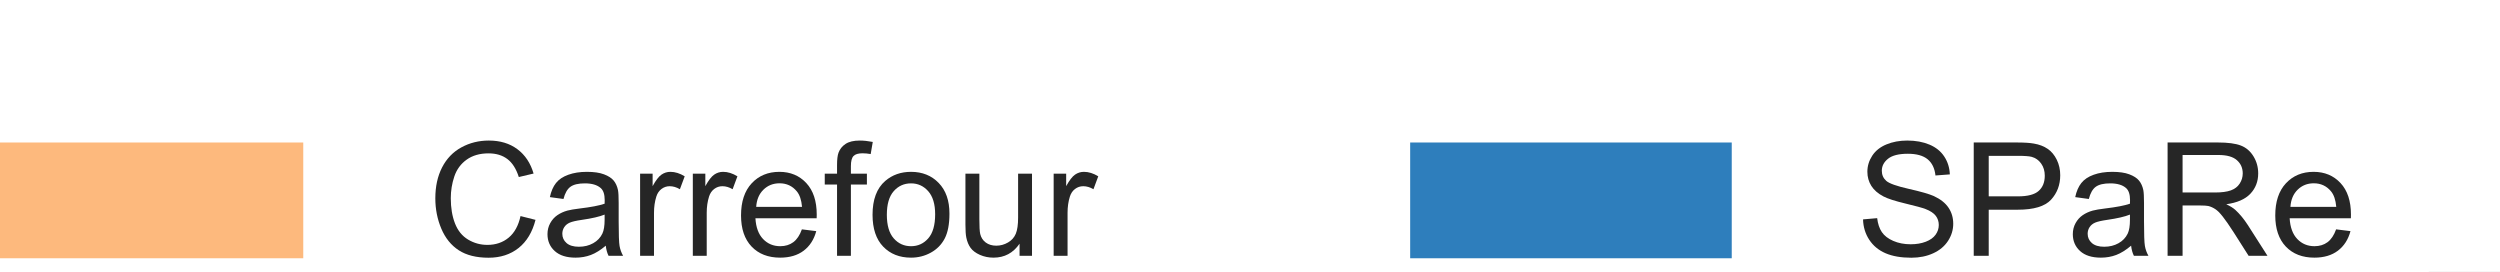
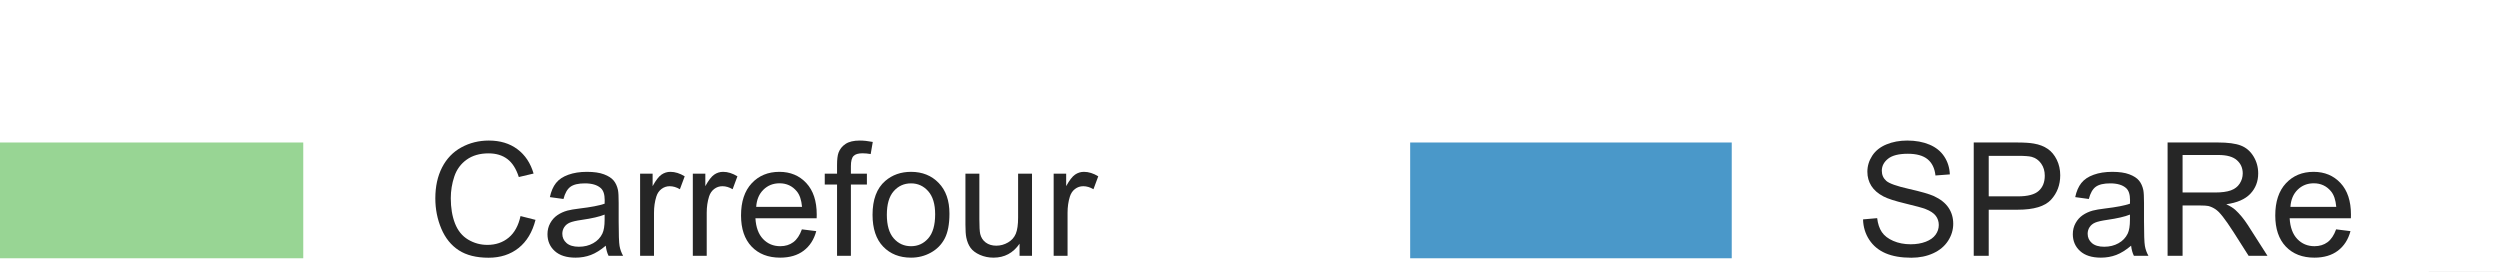
<svg xmlns="http://www.w3.org/2000/svg" xmlns:xlink="http://www.w3.org/1999/xlink" width="126.334pt" height="13.716pt" viewBox="0 0 126.334 13.716" version="1.1">
  <defs>
    <style type="text/css">*{stroke-linejoin: round; stroke-linecap: butt}</style>
  </defs>
  <g id="figure_1">
    <g id="patch_1">
      <path d="M 0 13.716  L 126.334 13.716  L 126.334 0  L 0 0  z " style="fill: #ffffff" />
    </g>
    <g id="legend_1">
      <g id="patch_2">
        <path d="M -2.4 17.716  L 120.734 17.716  Q 122.334 17.716 122.334 16.116  L 122.334 5.6  Q 122.334 4 120.734 4  L -2.4 4  Q -4 4 -4 5.6  L -4 16.116  Q -4 17.716 -2.4 17.716  z " style="fill: #ffffff; stroke: #ffffff; stroke-width: 0.8; stroke-linejoin: miter" />
      </g>
      <g id="patch_3">
-         <path d="M -0.8 12.926  L 15.2 12.926  L 15.2 7.326  L -0.8 7.326  z " style="fill: #fdb97d; stroke: #fdb97d; stroke-width: 0.25; stroke-linejoin: miter" />
+         <path d="M -0.8 12.926  L 15.2 12.926  L 15.2 7.326  L -0.8 7.326  z " style="fill: #98d594; stroke: #98d594; stroke-width: 0.25; stroke-linejoin: miter" />
      </g>
      <g id="text_1">
        <g style="fill: #262626" transform="translate(21.6 12.92625) scale(0.08 -0.08)">
          <defs>
            <path id="ArialMT-43" d="M 3763 1606  L 4369 1453  Q 4178 706 3683 314  Q 3188 -78 2472 -78  Q 1731 -78 1267 223  Q 803 525 561 1097  Q 319 1669 319 2325  Q 319 3041 592 3573  Q 866 4106 1370 4382  Q 1875 4659 2481 4659  Q 3169 4659 3637 4309  Q 4106 3959 4291 3325  L 3694 3184  Q 3534 3684 3231 3912  Q 2928 4141 2469 4141  Q 1941 4141 1586 3887  Q 1231 3634 1087 3207  Q 944 2781 944 2328  Q 944 1744 1114 1308  Q 1284 872 1643 656  Q 2003 441 2422 441  Q 2931 441 3284 734  Q 3638 1028 3763 1606  z " transform="scale(0.015625)" />
            <path id="ArialMT-61" d="M 2588 409  Q 2275 144 1986 34  Q 1697 -75 1366 -75  Q 819 -75 525 192  Q 231 459 231 875  Q 231 1119 342 1320  Q 453 1522 633 1644  Q 813 1766 1038 1828  Q 1203 1872 1538 1913  Q 2219 1994 2541 2106  Q 2544 2222 2544 2253  Q 2544 2597 2384 2738  Q 2169 2928 1744 2928  Q 1347 2928 1158 2789  Q 969 2650 878 2297  L 328 2372  Q 403 2725 575 2942  Q 747 3159 1072 3276  Q 1397 3394 1825 3394  Q 2250 3394 2515 3294  Q 2781 3194 2906 3042  Q 3031 2891 3081 2659  Q 3109 2516 3109 2141  L 3109 1391  Q 3109 606 3145 398  Q 3181 191 3288 0  L 2700 0  Q 2613 175 2588 409  z M 2541 1666  Q 2234 1541 1622 1453  Q 1275 1403 1131 1340  Q 988 1278 909 1158  Q 831 1038 831 891  Q 831 666 1001 516  Q 1172 366 1500 366  Q 1825 366 2078 508  Q 2331 650 2450 897  Q 2541 1088 2541 1459  L 2541 1666  z " transform="scale(0.015625)" />
            <path id="ArialMT-72" d="M 416 0  L 416 3319  L 922 3319  L 922 2816  Q 1116 3169 1280 3281  Q 1444 3394 1641 3394  Q 1925 3394 2219 3213  L 2025 2691  Q 1819 2813 1613 2813  Q 1428 2813 1281 2702  Q 1134 2591 1072 2394  Q 978 2094 978 1738  L 978 0  L 416 0  z " transform="scale(0.015625)" />
            <path id="ArialMT-65" d="M 2694 1069  L 3275 997  Q 3138 488 2766 206  Q 2394 -75 1816 -75  Q 1088 -75 661 373  Q 234 822 234 1631  Q 234 2469 665 2931  Q 1097 3394 1784 3394  Q 2450 3394 2872 2941  Q 3294 2488 3294 1666  Q 3294 1616 3291 1516  L 816 1516  Q 847 969 1125 678  Q 1403 388 1819 388  Q 2128 388 2347 550  Q 2566 713 2694 1069  z M 847 1978  L 2700 1978  Q 2663 2397 2488 2606  Q 2219 2931 1791 2931  Q 1403 2931 1139 2672  Q 875 2413 847 1978  z " transform="scale(0.015625)" />
            <path id="ArialMT-66" d="M 556 0  L 556 2881  L 59 2881  L 59 3319  L 556 3319  L 556 3672  Q 556 4006 616 4169  Q 697 4388 901 4523  Q 1106 4659 1475 4659  Q 1713 4659 2000 4603  L 1916 4113  Q 1741 4144 1584 4144  Q 1328 4144 1222 4034  Q 1116 3925 1116 3625  L 1116 3319  L 1763 3319  L 1763 2881  L 1116 2881  L 1116 0  L 556 0  z " transform="scale(0.015625)" />
            <path id="ArialMT-6f" d="M 213 1659  Q 213 2581 725 3025  Q 1153 3394 1769 3394  Q 2453 3394 2887 2945  Q 3322 2497 3322 1706  Q 3322 1066 3130 698  Q 2938 331 2570 128  Q 2203 -75 1769 -75  Q 1072 -75 642 372  Q 213 819 213 1659  z M 791 1659  Q 791 1022 1069 705  Q 1347 388 1769 388  Q 2188 388 2466 706  Q 2744 1025 2744 1678  Q 2744 2294 2464 2611  Q 2184 2928 1769 2928  Q 1347 2928 1069 2612  Q 791 2297 791 1659  z " transform="scale(0.015625)" />
            <path id="ArialMT-75" d="M 2597 0  L 2597 488  Q 2209 -75 1544 -75  Q 1250 -75 995 37  Q 741 150 617 320  Q 494 491 444 738  Q 409 903 409 1263  L 409 3319  L 972 3319  L 972 1478  Q 972 1038 1006 884  Q 1059 663 1231 536  Q 1403 409 1656 409  Q 1909 409 2131 539  Q 2353 669 2445 892  Q 2538 1116 2538 1541  L 2538 3319  L 3100 3319  L 3100 0  L 2597 0  z " transform="scale(0.015625)" />
          </defs>
          <use xlink:href="#ArialMT-43" />
          <use xlink:href="#ArialMT-61" transform="translate(72.2168 0)" />
          <use xlink:href="#ArialMT-72" transform="translate(127.832 0)" />
          <use xlink:href="#ArialMT-72" transform="translate(161.1328 0)" />
          <use xlink:href="#ArialMT-65" transform="translate(194.4336 0)" />
          <use xlink:href="#ArialMT-66" transform="translate(250.0488 0)" />
          <use xlink:href="#ArialMT-6f" transform="translate(277.832 0)" />
          <use xlink:href="#ArialMT-75" transform="translate(333.4473 0)" />
          <use xlink:href="#ArialMT-72" transform="translate(389.0625 0)" />
        </g>
      </g>
      <g id="patch_4">
-         <path d="M 71.386 12.926  L 87.386 12.926  L 87.386 7.326  L 71.386 7.326  z " style="fill: #2e7ebc; stroke: #2e7ebc; stroke-width: 0.25; stroke-linejoin: miter" />
+         <path d="M 71.386 12.926  L 87.386 12.926  L 87.386 7.326  L 71.386 7.326  z " style="fill: #4a98c9; stroke: #4a98c9; stroke-width: 0.25; stroke-linejoin: miter" />
      </g>
      <g id="text_2">
        <g style="fill: #262626" transform="translate(93.78625 12.92625) scale(0.08 -0.08)">
          <defs>
            <path id="ArialMT-53" d="M 288 1472  L 859 1522  Q 900 1178 1048 958  Q 1197 738 1509 602  Q 1822 466 2213 466  Q 2559 466 2825 569  Q 3091 672 3220 851  Q 3350 1031 3350 1244  Q 3350 1459 3225 1620  Q 3100 1781 2813 1891  Q 2628 1963 1997 2114  Q 1366 2266 1113 2400  Q 784 2572 623 2826  Q 463 3081 463 3397  Q 463 3744 659 4045  Q 856 4347 1234 4503  Q 1613 4659 2075 4659  Q 2584 4659 2973 4495  Q 3363 4331 3572 4012  Q 3781 3694 3797 3291  L 3216 3247  Q 3169 3681 2898 3903  Q 2628 4125 2100 4125  Q 1550 4125 1298 3923  Q 1047 3722 1047 3438  Q 1047 3191 1225 3031  Q 1400 2872 2139 2705  Q 2878 2538 3153 2413  Q 3553 2228 3743 1945  Q 3934 1663 3934 1294  Q 3934 928 3725 604  Q 3516 281 3123 101  Q 2731 -78 2241 -78  Q 1619 -78 1198 103  Q 778 284 539 648  Q 300 1013 288 1472  z " transform="scale(0.015625)" />
            <path id="ArialMT-50" d="M 494 0  L 494 4581  L 2222 4581  Q 2678 4581 2919 4538  Q 3256 4481 3484 4323  Q 3713 4166 3852 3881  Q 3991 3597 3991 3256  Q 3991 2672 3619 2267  Q 3247 1863 2275 1863  L 1100 1863  L 1100 0  L 494 0  z M 1100 2403  L 2284 2403  Q 2872 2403 3119 2622  Q 3366 2841 3366 3238  Q 3366 3525 3220 3729  Q 3075 3934 2838 4000  Q 2684 4041 2272 4041  L 1100 4041  L 1100 2403  z " transform="scale(0.015625)" />
            <path id="ArialMT-52" d="M 503 0  L 503 4581  L 2534 4581  Q 3147 4581 3465 4457  Q 3784 4334 3975 4021  Q 4166 3709 4166 3331  Q 4166 2844 3850 2509  Q 3534 2175 2875 2084  Q 3116 1969 3241 1856  Q 3506 1613 3744 1247  L 4541 0  L 3778 0  L 3172 953  Q 2906 1366 2734 1584  Q 2563 1803 2427 1890  Q 2291 1978 2150 2013  Q 2047 2034 1813 2034  L 1109 2034  L 1109 0  L 503 0  z M 1109 2559  L 2413 2559  Q 2828 2559 3062 2645  Q 3297 2731 3419 2920  Q 3541 3109 3541 3331  Q 3541 3656 3305 3865  Q 3069 4075 2559 4075  L 1109 4075  L 1109 2559  z " transform="scale(0.015625)" />
          </defs>
          <use xlink:href="#ArialMT-53" />
          <use xlink:href="#ArialMT-50" transform="translate(66.69922 0)" />
          <use xlink:href="#ArialMT-61" transform="translate(133.3984 0)" />
          <use xlink:href="#ArialMT-52" transform="translate(189.0137 0)" />
          <use xlink:href="#ArialMT-65" transform="translate(261.2305 0)" />
        </g>
      </g>
    </g>
  </g>
</svg>
